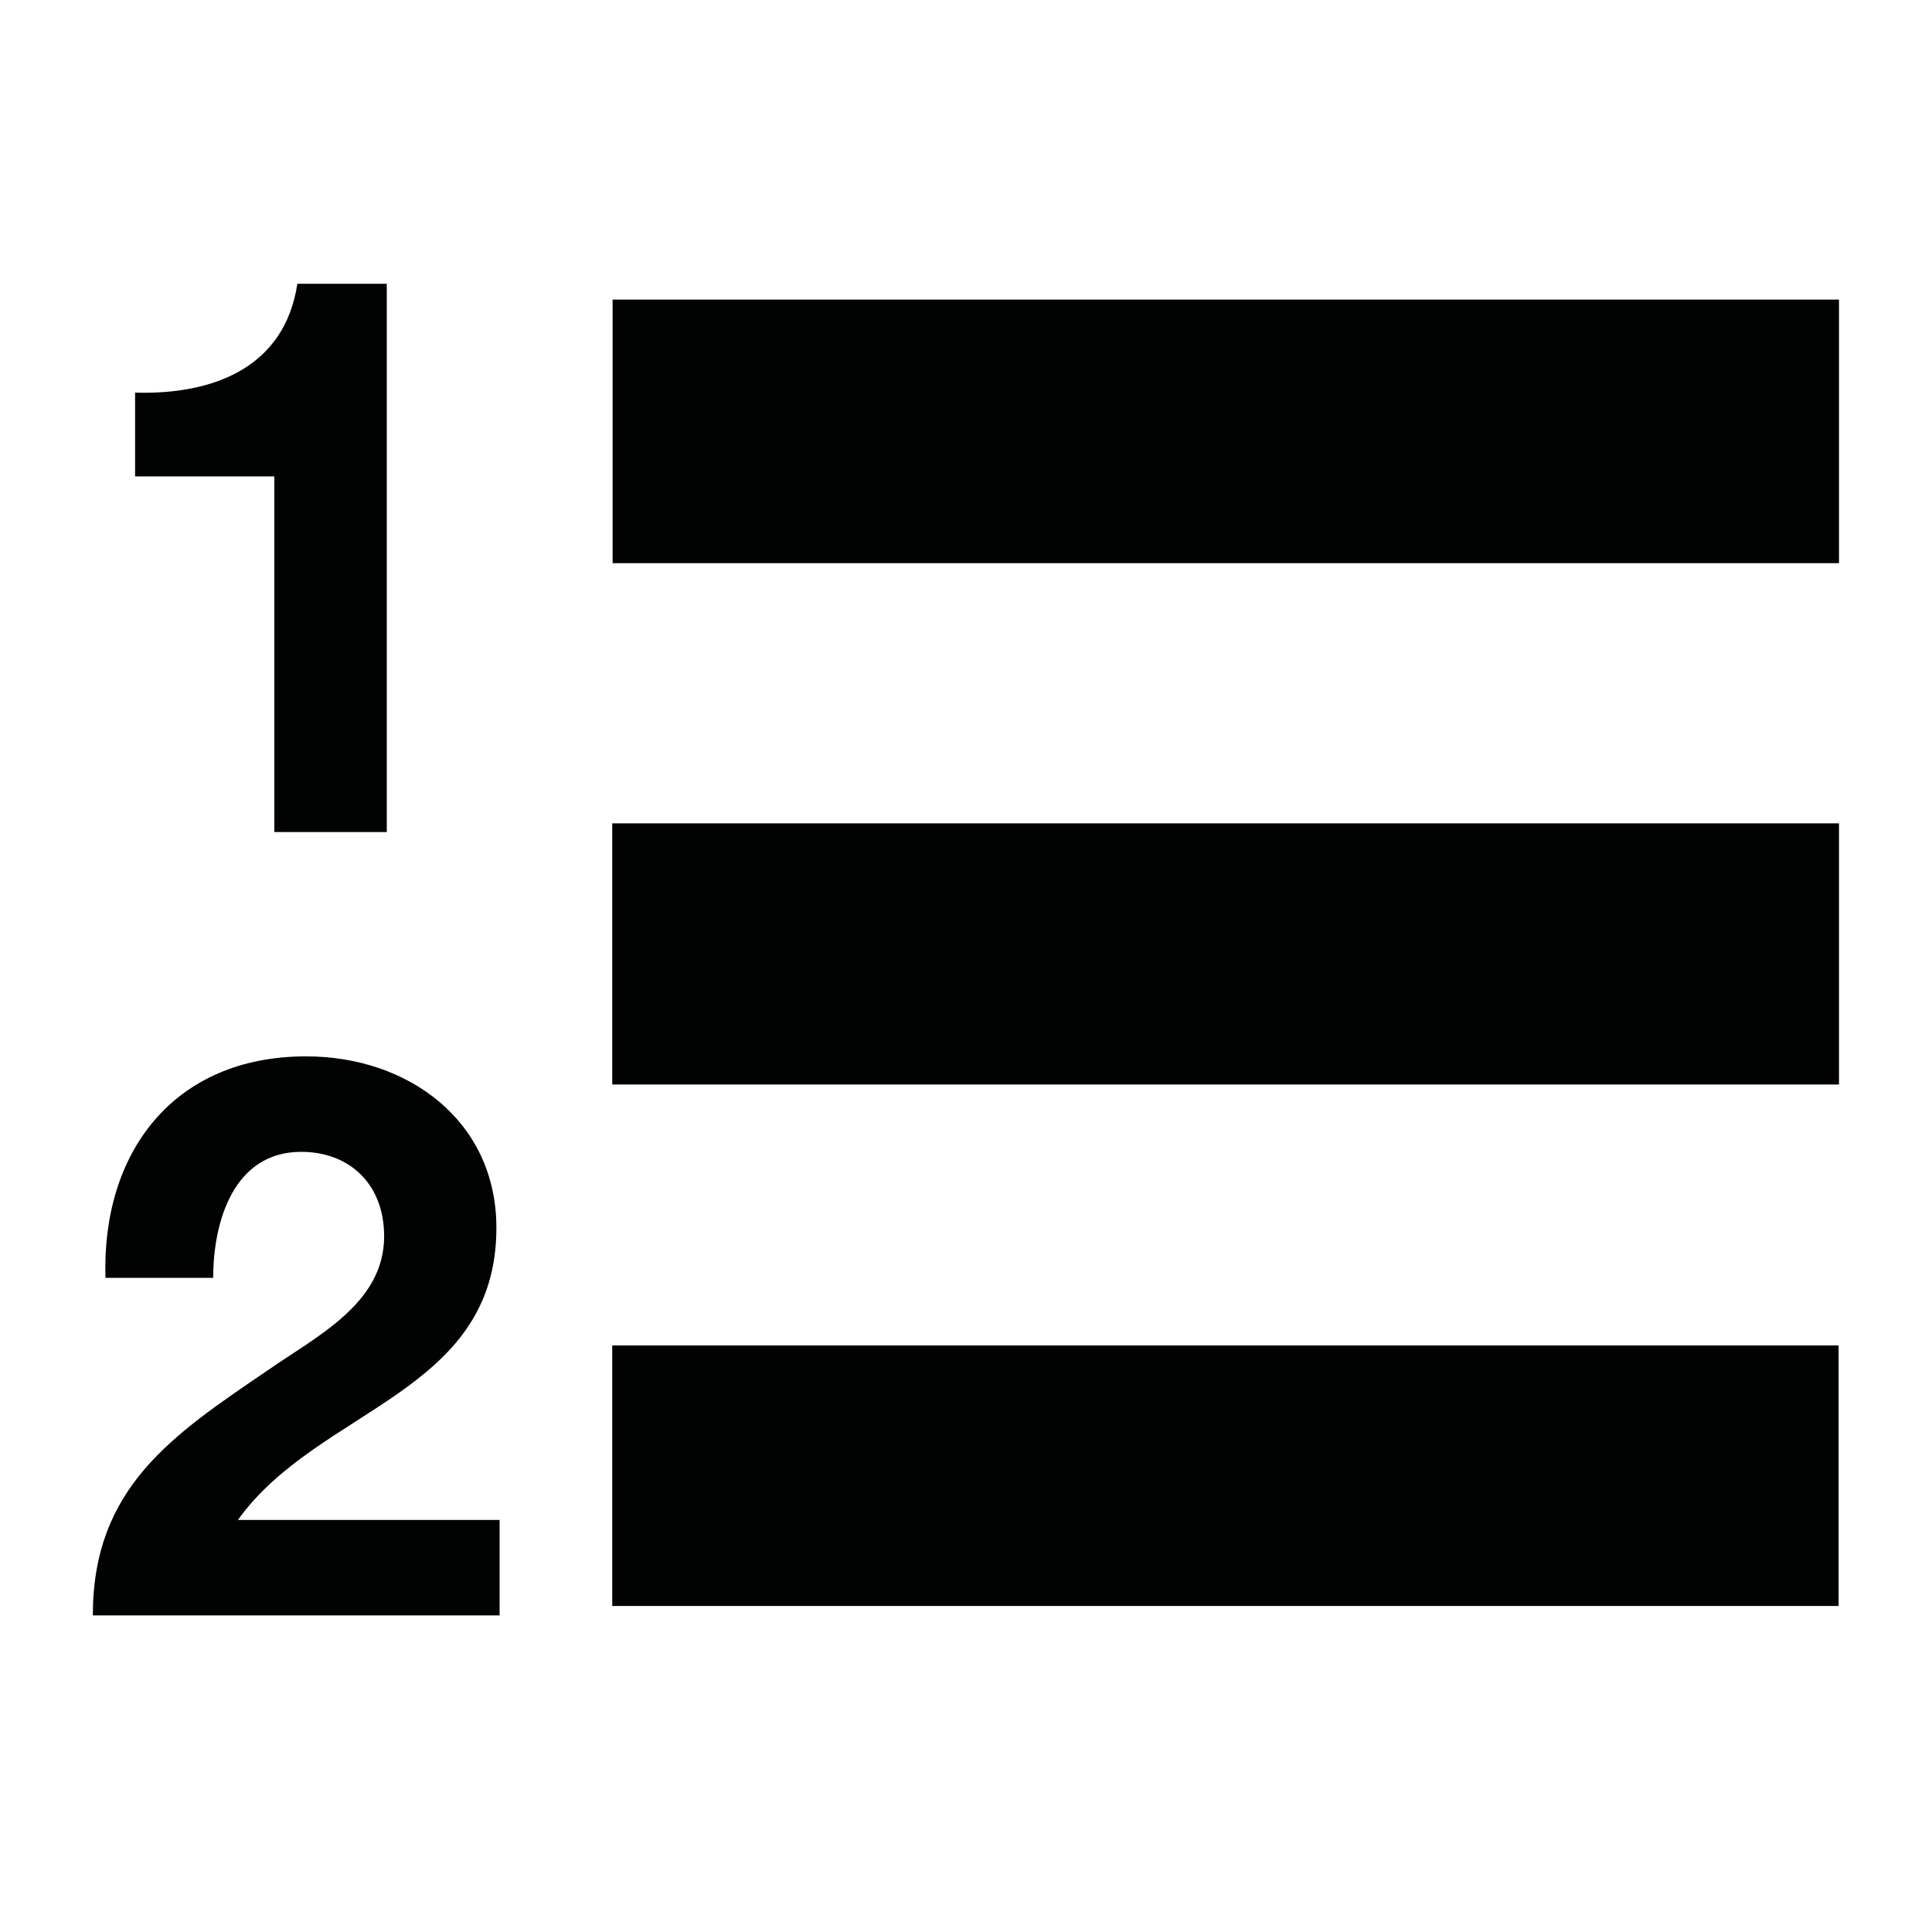
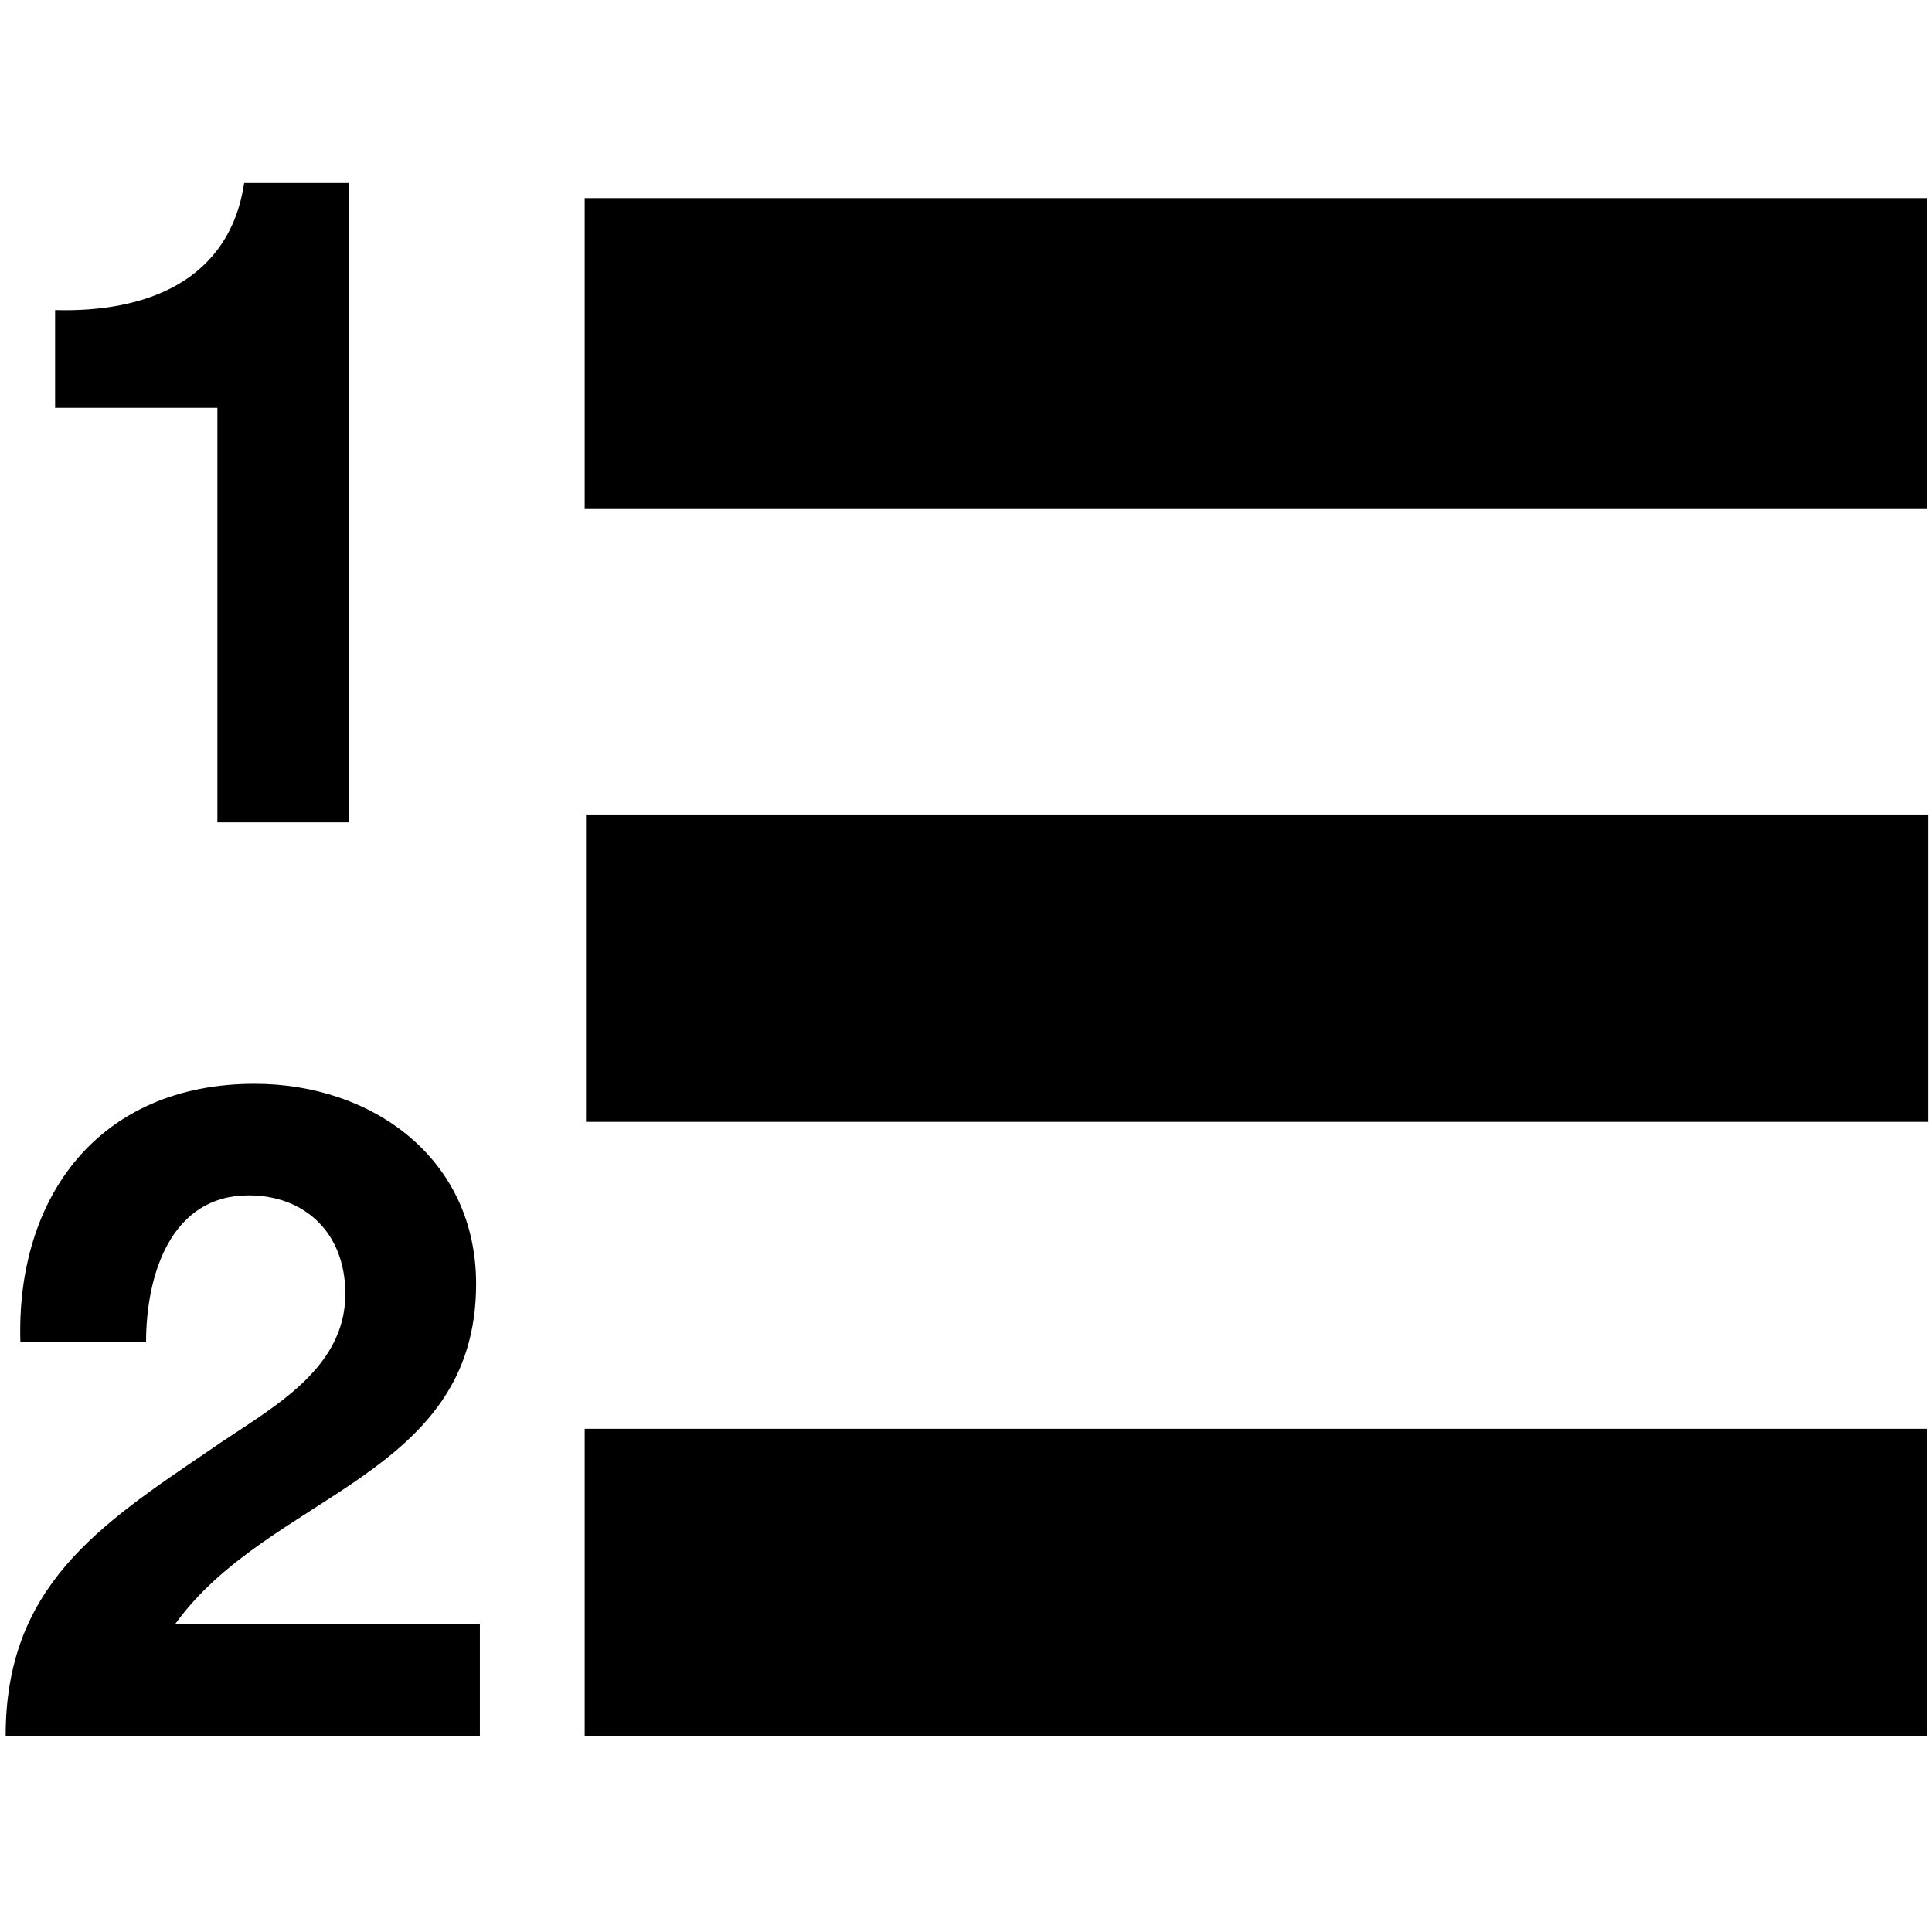
- <svg xmlns="http://www.w3.org/2000/svg" version="1.1" id="Layer_1" x="0px" y="0px" viewBox="32 -32 1024 1024" style="enable-background:new 32 -32 1024 1024;" xml:space="preserve">
-   <style type="text/css">
- 	.st0{fill:#010202;}
- </style>
-   <g>
-     <g>
-       <path class="st0" d="M1006.7,126.8h-650v139.7h650V126.8L1006.7,126.8z M356.5,404.4v138.4h650.2V404.4H356.5z M356.5,819.2h650    V681.1h-650V819.2L356.5,819.2z M177.4,409H237V118.4h-47.4c-6.7,44.4-44.5,58.9-86,57.7v44.4h73.8L177.4,409L177.4,409z     M295.1,618.8c0-56.9-47-90.9-100.7-90.9C123.9,527.8,85.8,579,87.9,645.3H145c0-30.7,11.3-66.8,46.6-66.8c25.6,0,44,17,44,44.8    c0,35.7-36.1,53.1-61.7,71c-50.8,34.5-92.7,62.3-92.7,129.9h215.6v-50.6H158.1C200.8,713.9,295.1,706.8,295.1,618.8z" />
-     </g>
-   </g>
+ <svg xmlns="http://www.w3.org/2000/svg" preserveAspectRatio="xMidYMid" width="1024" height="1024" viewBox="0 0 1024 1024">
+   <defs>
+     <style>
+       .cls-1 {
+         fill: #000;
+         fill-rule: evenodd;
+       }
+     </style>
+   </defs>
+   <path d="M310.600,594.600 L310.600,431.700 L1022.000,431.700 L1022.000,594.600 L310.600,594.600 ZM309.900,105.000 L1021.200,105.000 L1021.200,269.400 L309.900,269.400 L309.900,105.000 ZM111.122,768.626 C140.928,747.716 183.036,727.406 183.036,685.786 C183.036,653.370 161.532,633.561 131.726,633.561 C90.618,633.561 77.415,675.581 77.415,711.398 L10.802,711.398 C8.401,634.061 52.810,574.432 134.926,574.432 C197.539,574.432 252.350,614.151 252.350,680.484 C252.350,783.133 142.428,791.437 92.718,860.971 L254.350,860.971 L254.350,920.000 L3.000,920.000 C3.000,841.161 51.910,808.746 111.122,768.626 ZM115.222,216.158 L29.205,216.158 L29.205,164.333 C77.515,165.734 121.624,148.826 129.425,97.001 L184.736,97.001 L184.736,435.865 L115.222,435.865 L115.222,216.158 ZM1021.200,920.000 L309.900,920.000 L309.900,757.300 L1021.200,757.300 L1021.200,920.000 Z" class="cls-1" />
</svg>
